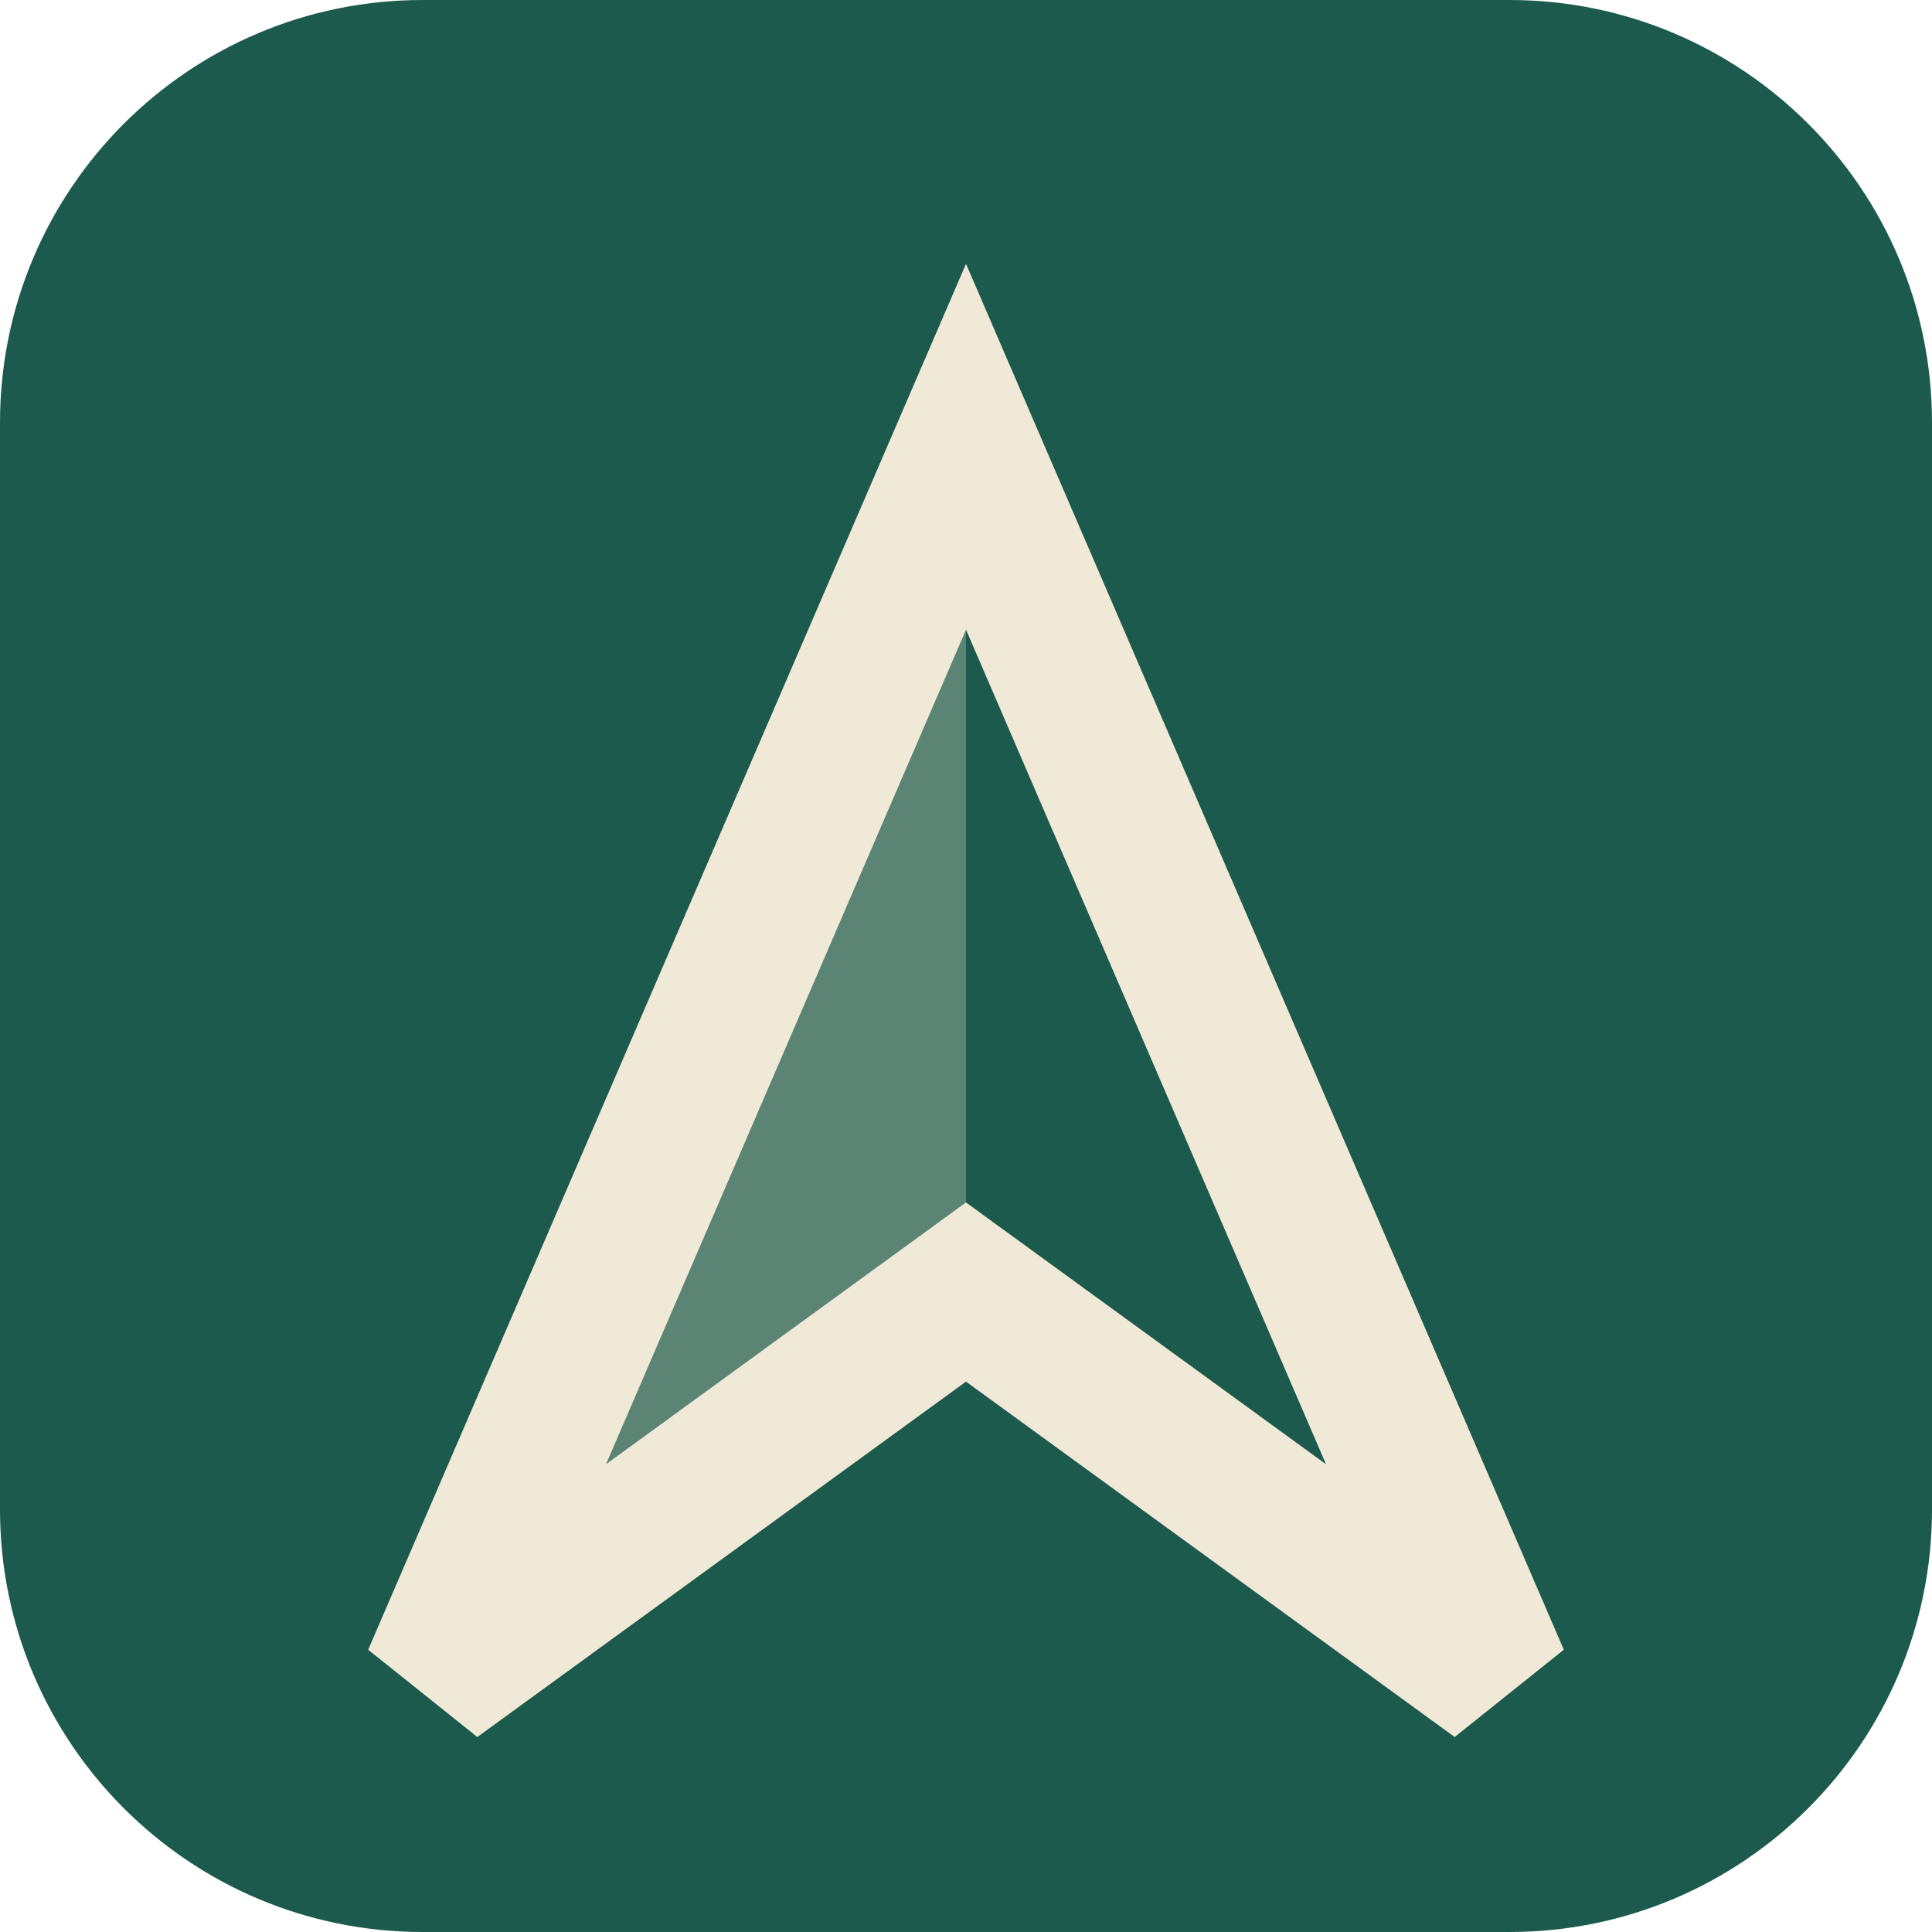
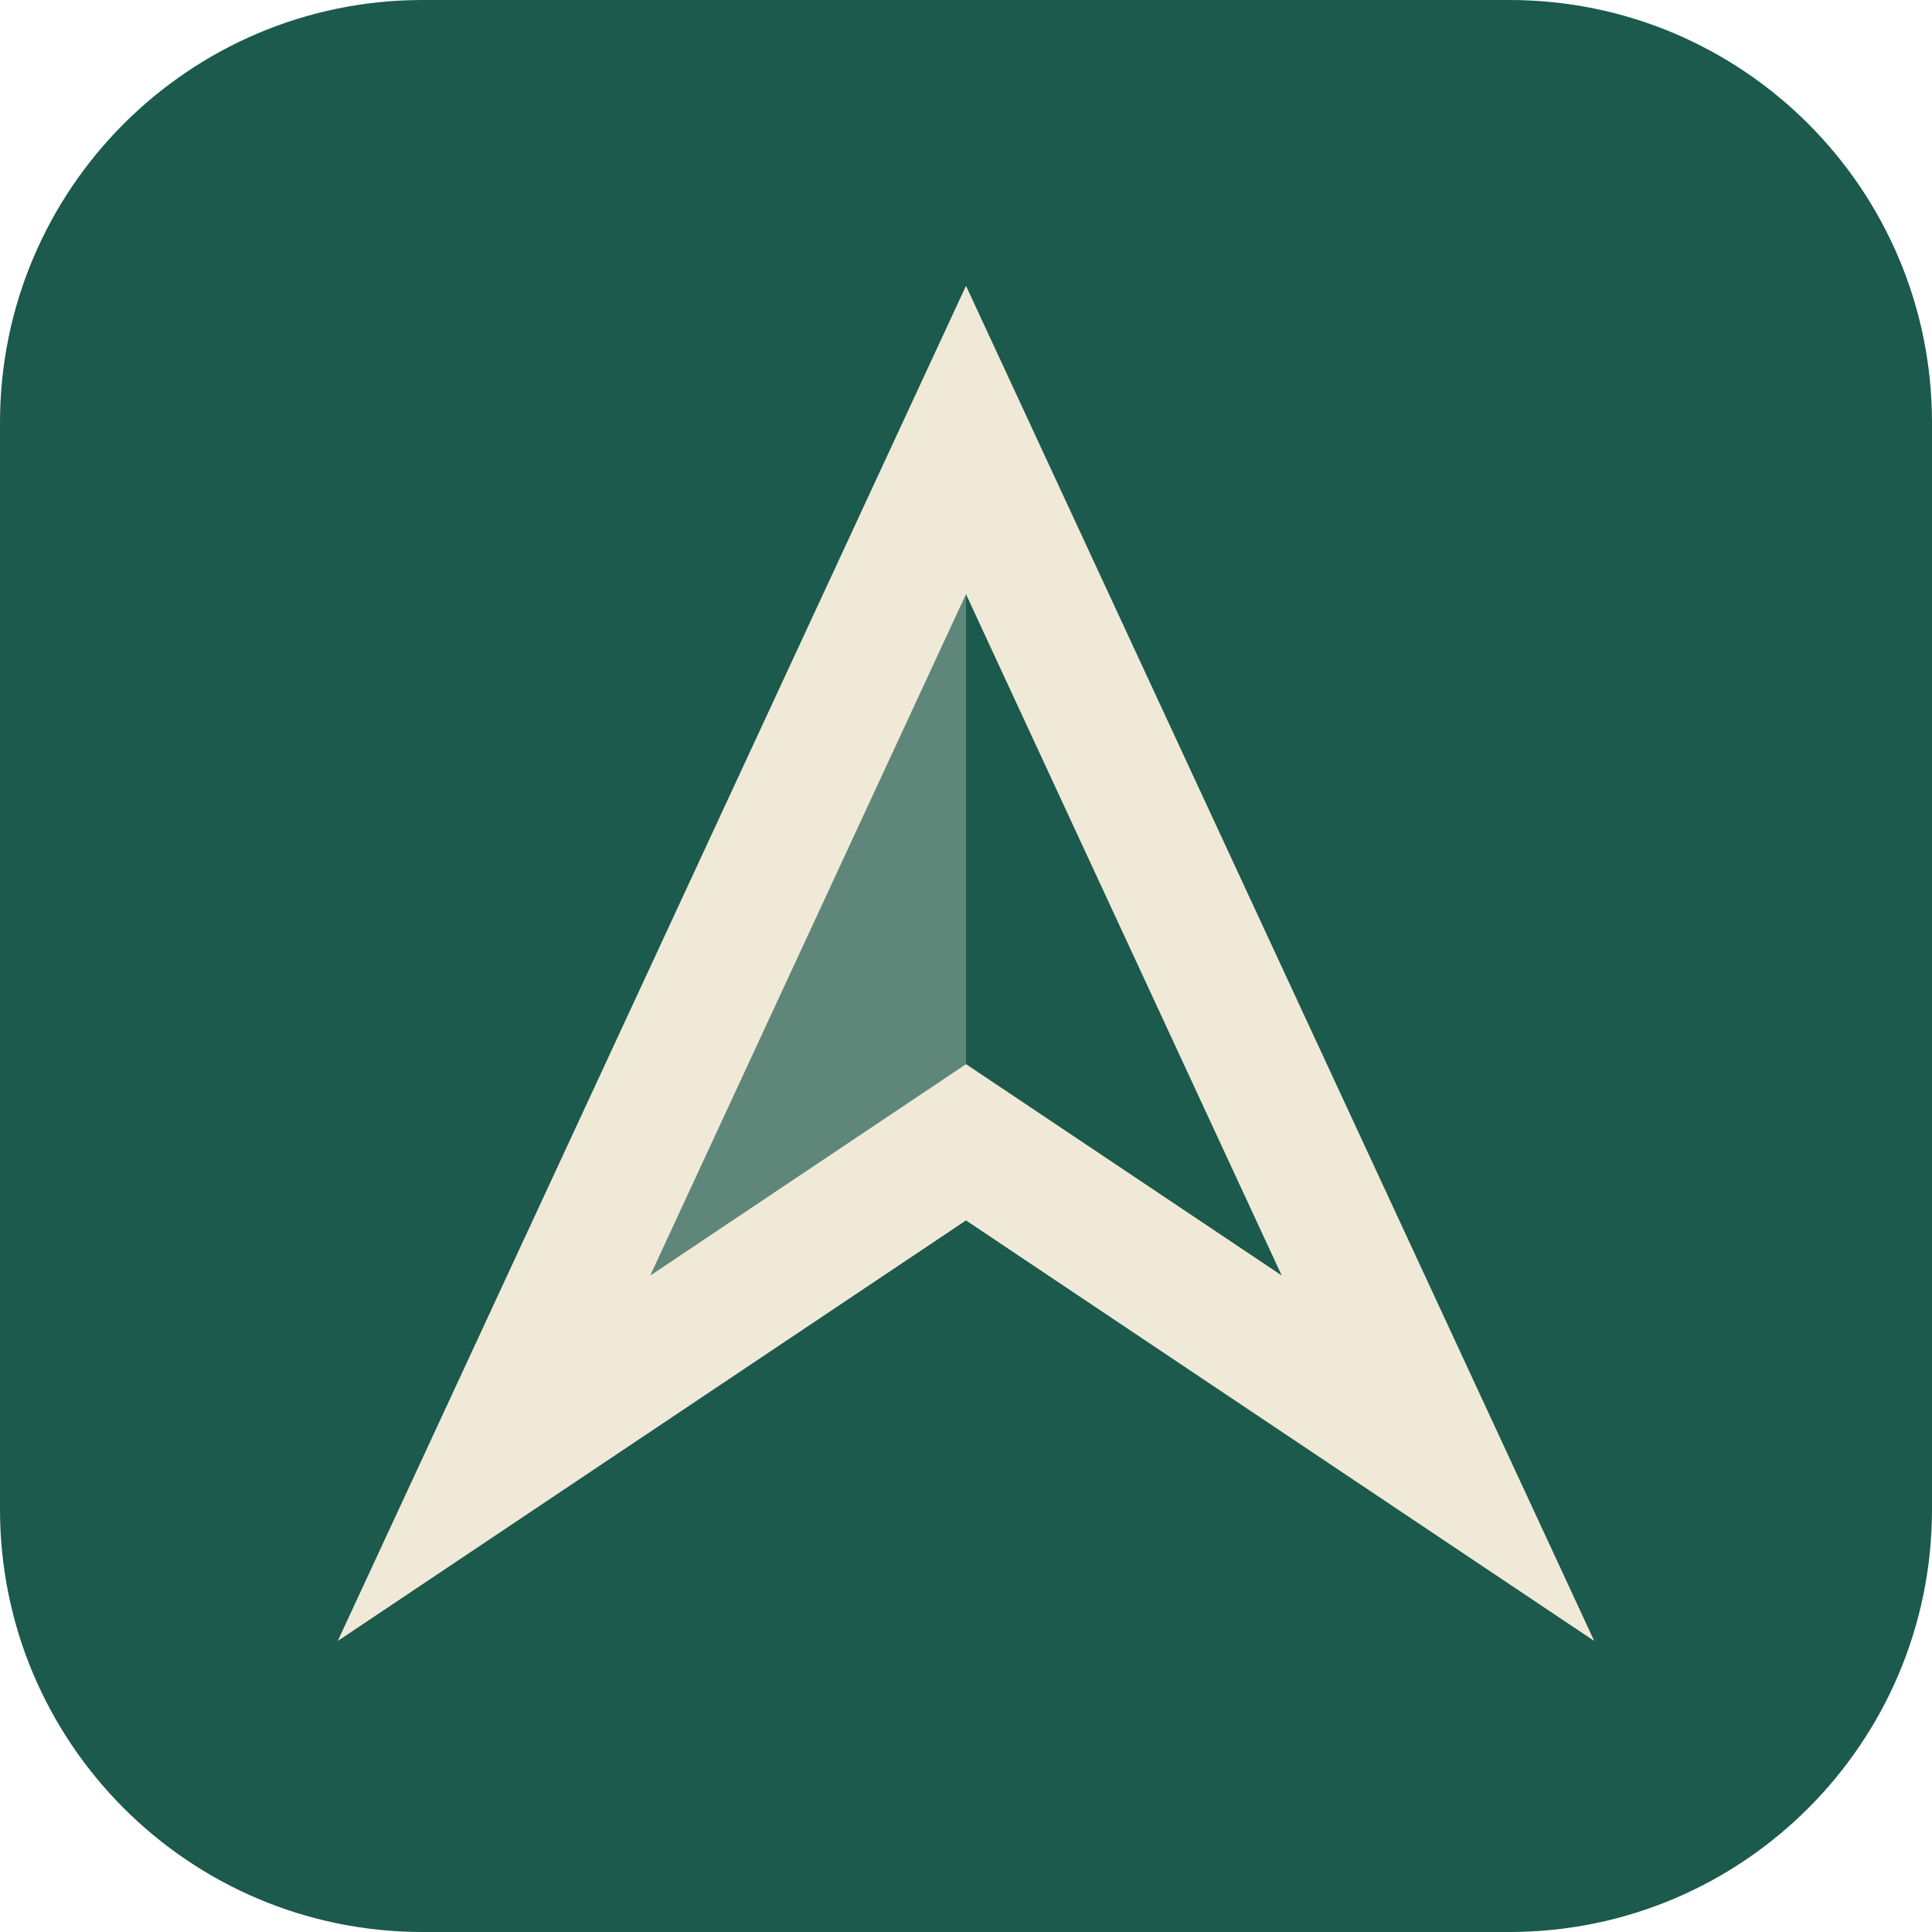
<svg xmlns="http://www.w3.org/2000/svg" viewBox="0 0 32 32">
  <rect width="32" height="32" rx="7" fill="#1b5a4c" />
-   <path d="M16 7.4 16 21.4 7.2 27.8Z" fill="#f1e9d8" opacity=".3" />
-   <path d="M16 7.4 24.8 27.8 16 21.4 7.2 27.8Z" fill="none" stroke="#f1e9d8" stroke-width="2.4" stroke-linejoin="miter" stroke-miterlimit="2.9" />
+   <g transform="translate(16 16) scale(0.86) translate(-16 -16)">
+     <path fill-rule="evenodd" fill="#f1e9d8" d="M16 2.9 28.1 29 16 20.9 3.9 29Z M16 8.84 9.92 21.96 16 17.89 22.08 21.96Z" />
+     <path d="M9.92 21.96 16 17.89 16 8.84Z" fill="#f1e9d8" opacity="0.32" />
+   </g>
</svg>
